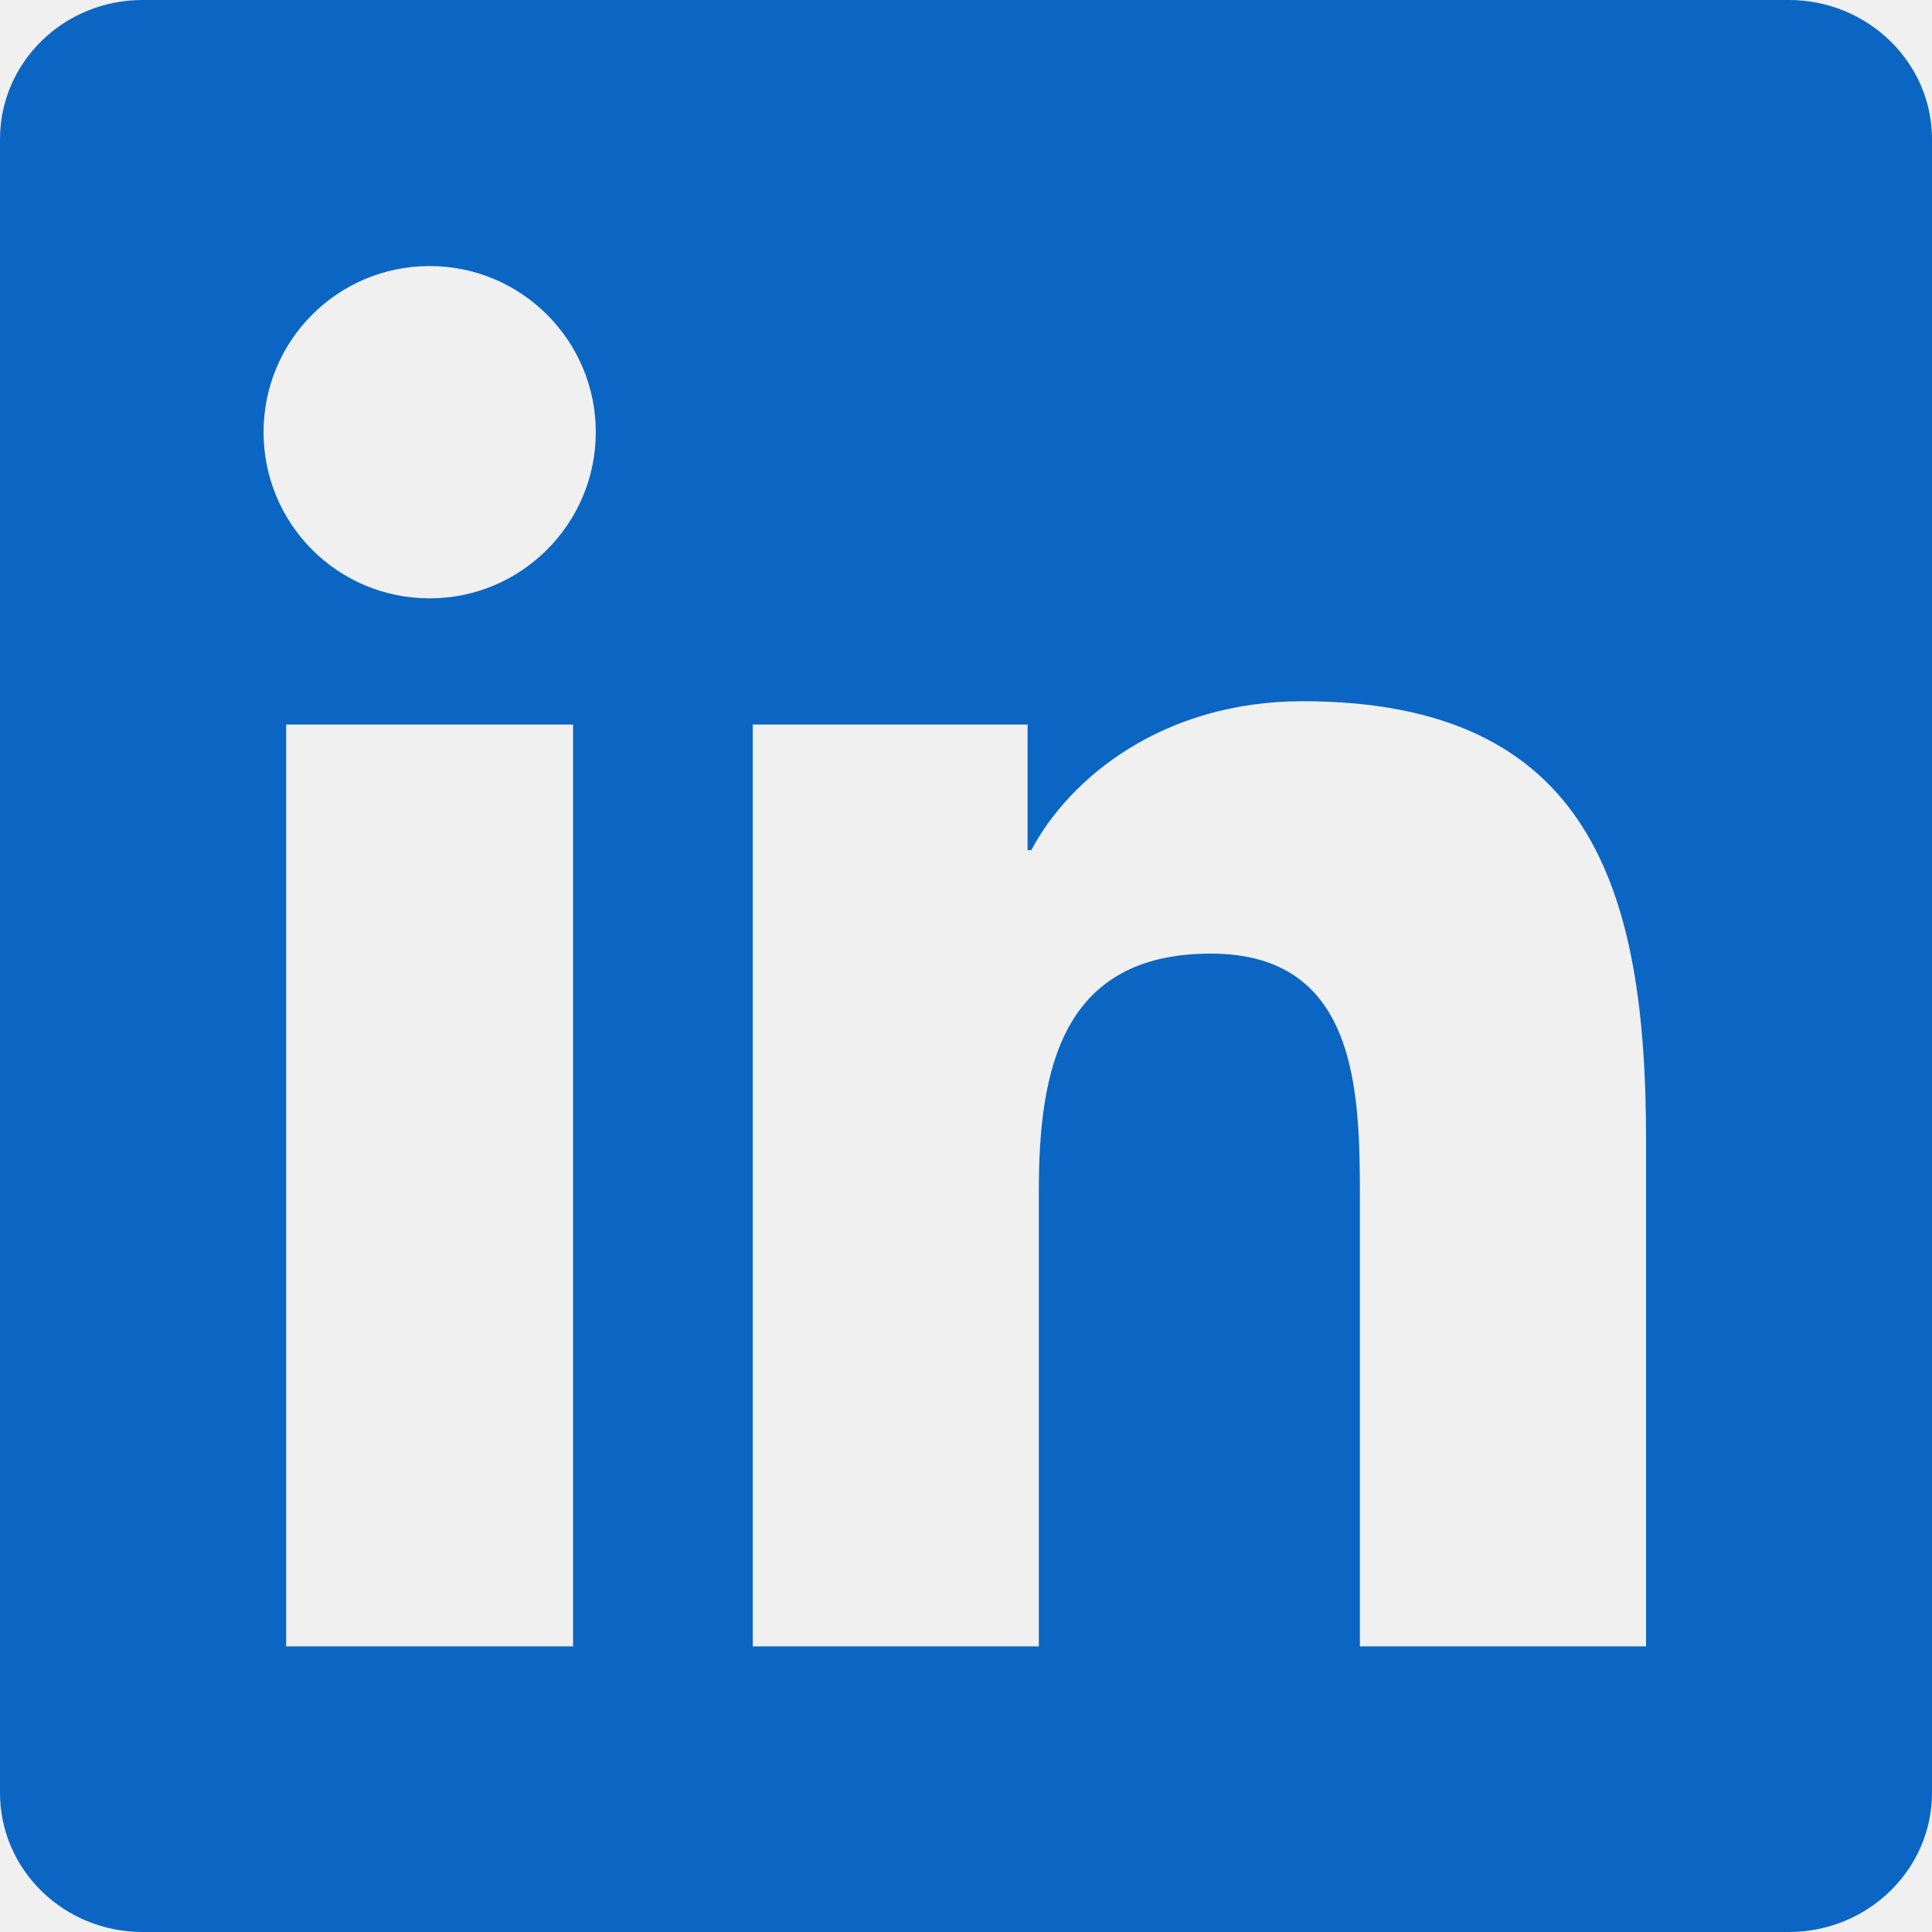
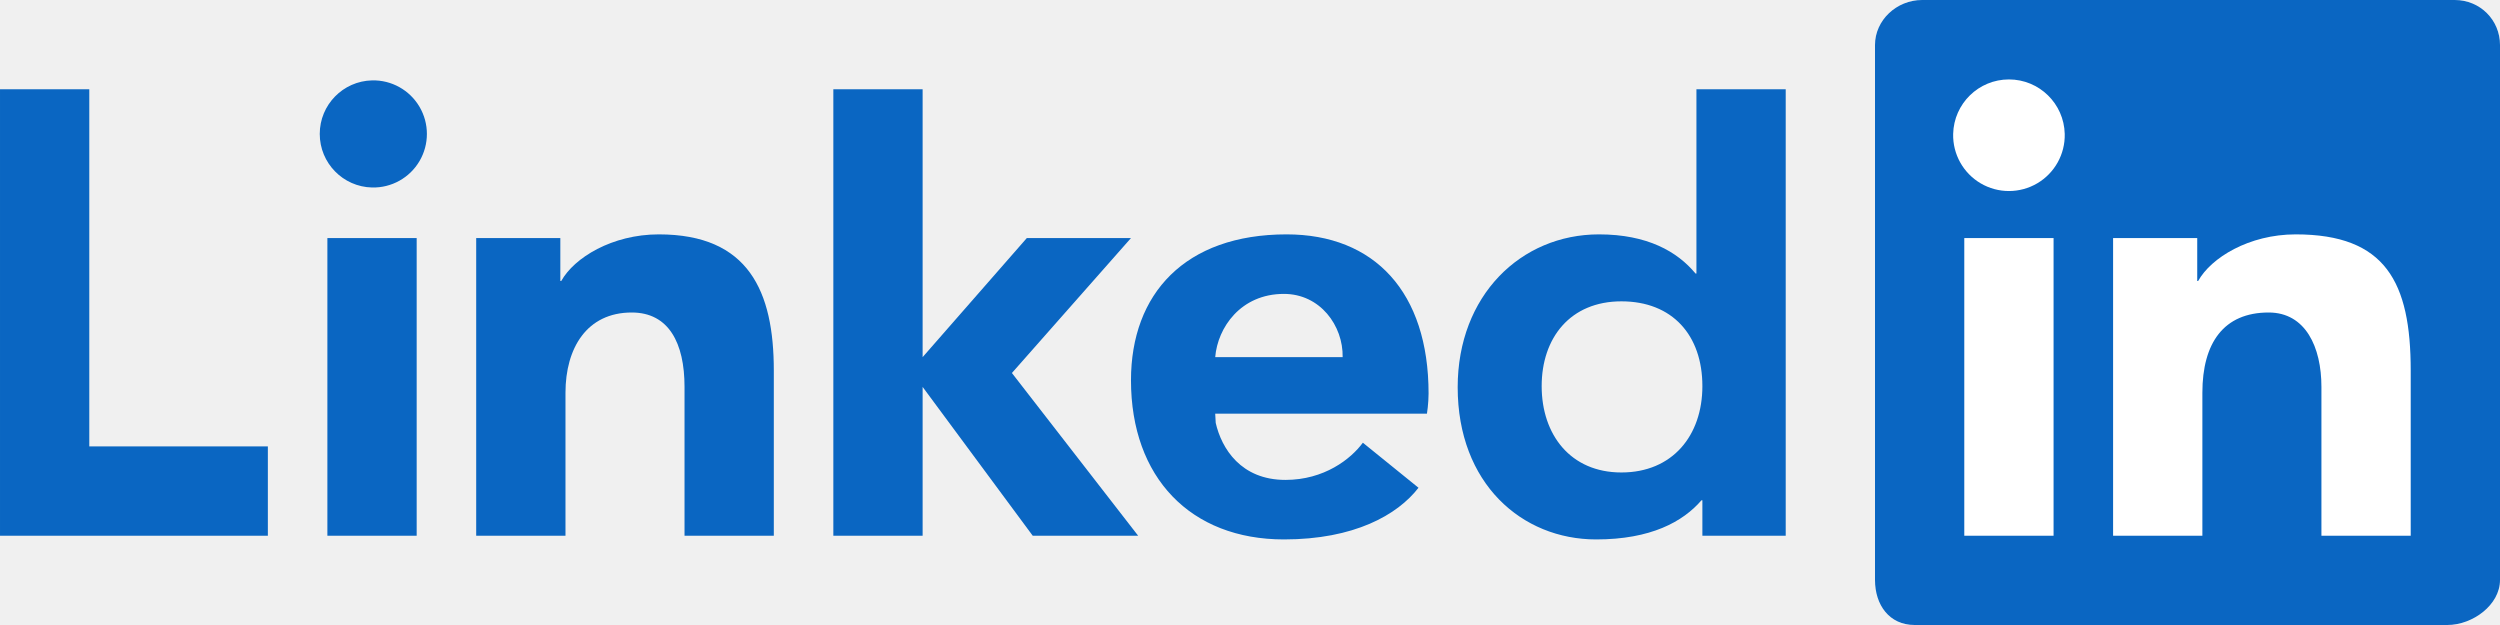
- <svg xmlns="http://www.w3.org/2000/svg" role="img" viewBox="0 0 24 24">
-   <path fill="#0A66C2" d="M20.447 20.452h-3.554v-5.569c0-1.328-.027-3.037-1.852-3.037-1.853 0-2.136 1.445-2.136 2.939v5.667H9.351V9h3.414v1.561h.046c.477-.9 1.637-1.85 3.37-1.85 3.601 0 4.267 2.37 4.267 5.455v6.286zM5.337 7.433c-1.144 0-2.063-.926-2.063-2.065 0-1.138.92-2.063 2.063-2.063 1.14 0 2.064.925 2.064 2.063 0 1.139-.925 2.065-2.064 2.065zm1.782 13.019H3.555V9h3.564v11.452zM22.225 0H1.771C.792 0 0 .774 0 1.729v20.542C0 23.227.792 24 1.771 24h20.451C23.2 24 24 23.227 24 22.271V1.729C24 .774 23.2 0 22.222 0h.003z" />
+ <svg xmlns="http://www.w3.org/2000/svg" width="1000" height="250" viewBox="0 0 264.583 66.146" version="1.1" id="svg1291">
+   <defs id="defs1285" />
+   <g id="layer1" transform="translate(171.3744,202.2851)">
+     <g class="scaling-icon" id="g1917" transform="matrix(3.149802,0,0,3.149802,-171.3744,-202.2851)" style="stroke-width:0.084">
+       <g class="logo-21dp" id="g1915" style="stroke-width:0.084">
+         <g class="dpi-1" id="g1913" style="stroke-width:0.084">
+           <g style="fill:none;fill-rule:evenodd;stroke-width:0.084" class="inbug" id="g1905">
+             <path style="fill:#ffffff;stroke-width:0.084" d="M 82.479,0 H 64.583 C 63.727,0 63,0.677 63,1.511 V 19.488 C 63,20.323 63.477,21 64.333,21 H 82.229 C 83.086,21 84,20.323 84,19.488 V 1.511 C 84,0.677 83.336,0 82.479,0" class="bug-text-color" id="path1901" />
+             <path style="fill:#0a66c2;stroke-width:0.084" d="M 82.479,0 H 64.583 C 63.727,0 63,0.677 63,1.511 V 19.488 C 63,20.323 63.477,21 64.333,21 H 82.229 C 83.086,21 84,20.323 84,19.488 V 1.511 C 84,0.677 83.336,0 82.479,0 Z M 71,8 h 2.827 v 1.441 h 0.031 C 74.289,8.664 75.562,7.875 77.136,7.875 80.157,7.875 81,9.479 81,12.45 V 18 H 78 V 12.997 C 78,11.667 77.469,10.5 76.227,10.5 74.719,10.5 74,11.521 74,13.197 V 18 h -3 z m -5,10 h 3 V 8 H 66 Z M 69.375,4.5 A 1.875,1.875 0 1 1 65.626,4.501 1.875,1.875 0 0 1 69.375,4.5 Z" class="background" id="path1903" />
+           </g>
+           <g style="fill:#0a66c2;stroke-width:0.084" class="linkedin-text" id="g1911">
+             <path d="m 60,18 h -2.8 v -1.191 h -0.03 c -0.623,0.722 -1.705,1.316 -3.539,1.316 -2.5,0 -4.653,-1.881 -4.653,-5.114 0,-3.08 2.122,-5.136 4.747,-5.136 1.625,0 2.634,0.578 3.245,1.316 H 57 V 3 h 3 z m -5.521,-7.875 c -1.715,0 -2.679,1.223 -2.679,2.849 0,1.627 0.964,2.901 2.679,2.901 1.717,0 2.721,-1.241 2.721,-2.901 0,-1.706 -1.004,-2.849 -2.721,-2.849 z m -6.818,6.264 c -0.708,0.917 -2.166,1.736 -4.52,1.736 -3.14,0 -5.14,-2.08 -5.14,-5.347 0,-2.903 1.811,-4.903 5.228,-4.903 2.951,0 4.771,1.938 4.771,5.347 0,0.34 -0.055,0.678 -0.055,0.678 h -7.114 l 0.017,0.309 c 0.197,0.862 0.848,1.916 2.342,1.916 1.304,0 2.198,-0.701 2.602,-1.25 l 1.87,1.514 z m -2.548,-4.39 c 0.02,-1.054 -0.754,-2.124 -1.974,-2.124 -1.452,0 -2.227,1.134 -2.308,2.125 h 4.282 z" id="path1907" style="stroke-width:0.084" />
+             <path d="M 38,8 H 34.5 L 31,12 V 3 h -3 v 15 h 3 v -5 l 3.699,5 h 3.542 L 34,12.533 Z M 16,8 h 2.827 v 1.441 h 0.031 C 19.289,8.664 20.562,7.875 22.136,7.875 25.157,7.875 26,9.792 26,12.45 V 18 H 23 V 12.997 C 23,11.525 22.469,10.5 21.227,10.5 19.719,10.5 19,11.694 19,13.197 V 18 h -3 z m -5,10 h 3 V 8 H 11 Z M 12.501,6.3 a 1.8,1.8 0 1 0 0,-3.599 1.8,1.8 0 0 0 0,3.599 z M 3,3 H 0 V 18 H 9 V 15 H 3 Z" id="path1909" style="stroke-width:0.084" />
+           </g>
+         </g>
+       </g>
+     </g>
+   </g>
</svg>
